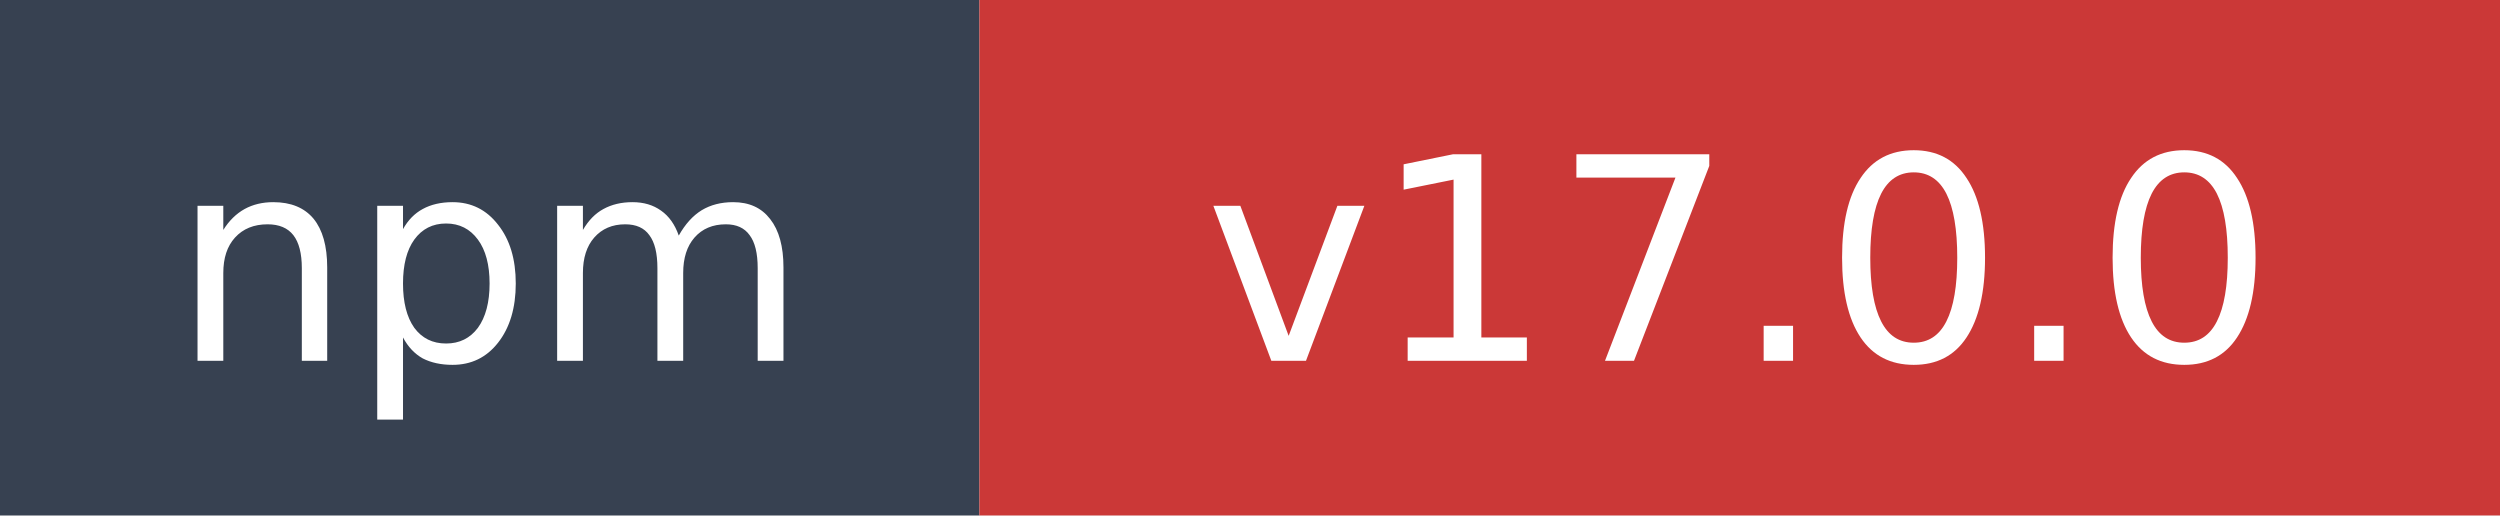
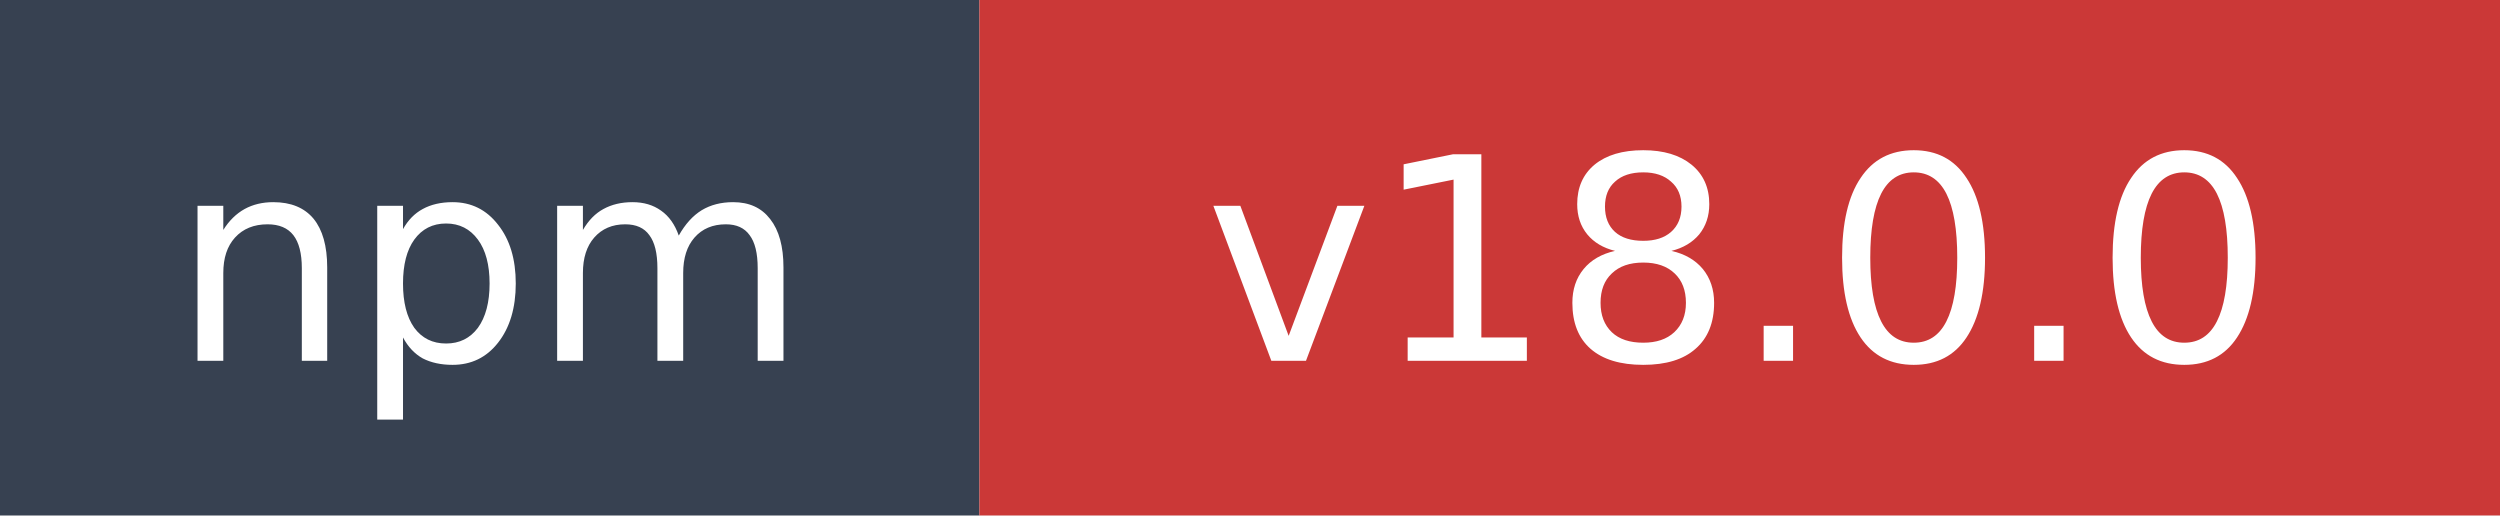
- <svg xmlns="http://www.w3.org/2000/svg" width="97" height="20" role="img" aria-label="npm: v17.0.0">
+ <svg xmlns="http://www.w3.org/2000/svg" width="97" height="20" role="img" aria-label="npm: v18.0.0">
  <rect width="38" height="20" fill="#374151" />
  <rect x="38" width="59" height="20" fill="#cb3837" />
  <text x="19" y="14" fill="#ffffff" font-family="Verdana,Geneva,DejaVu Sans,sans-serif" font-size="11" text-anchor="middle">npm</text>
-   <text x="67.5" y="14" fill="#ffffff" font-family="Verdana,Geneva,DejaVu Sans,sans-serif" font-size="11" text-anchor="middle">v17.0.0</text>
+   <text x="67.5" y="14" fill="#ffffff" font-family="Verdana,Geneva,DejaVu Sans,sans-serif" font-size="11" text-anchor="middle">v18.0.0</text>
</svg>
